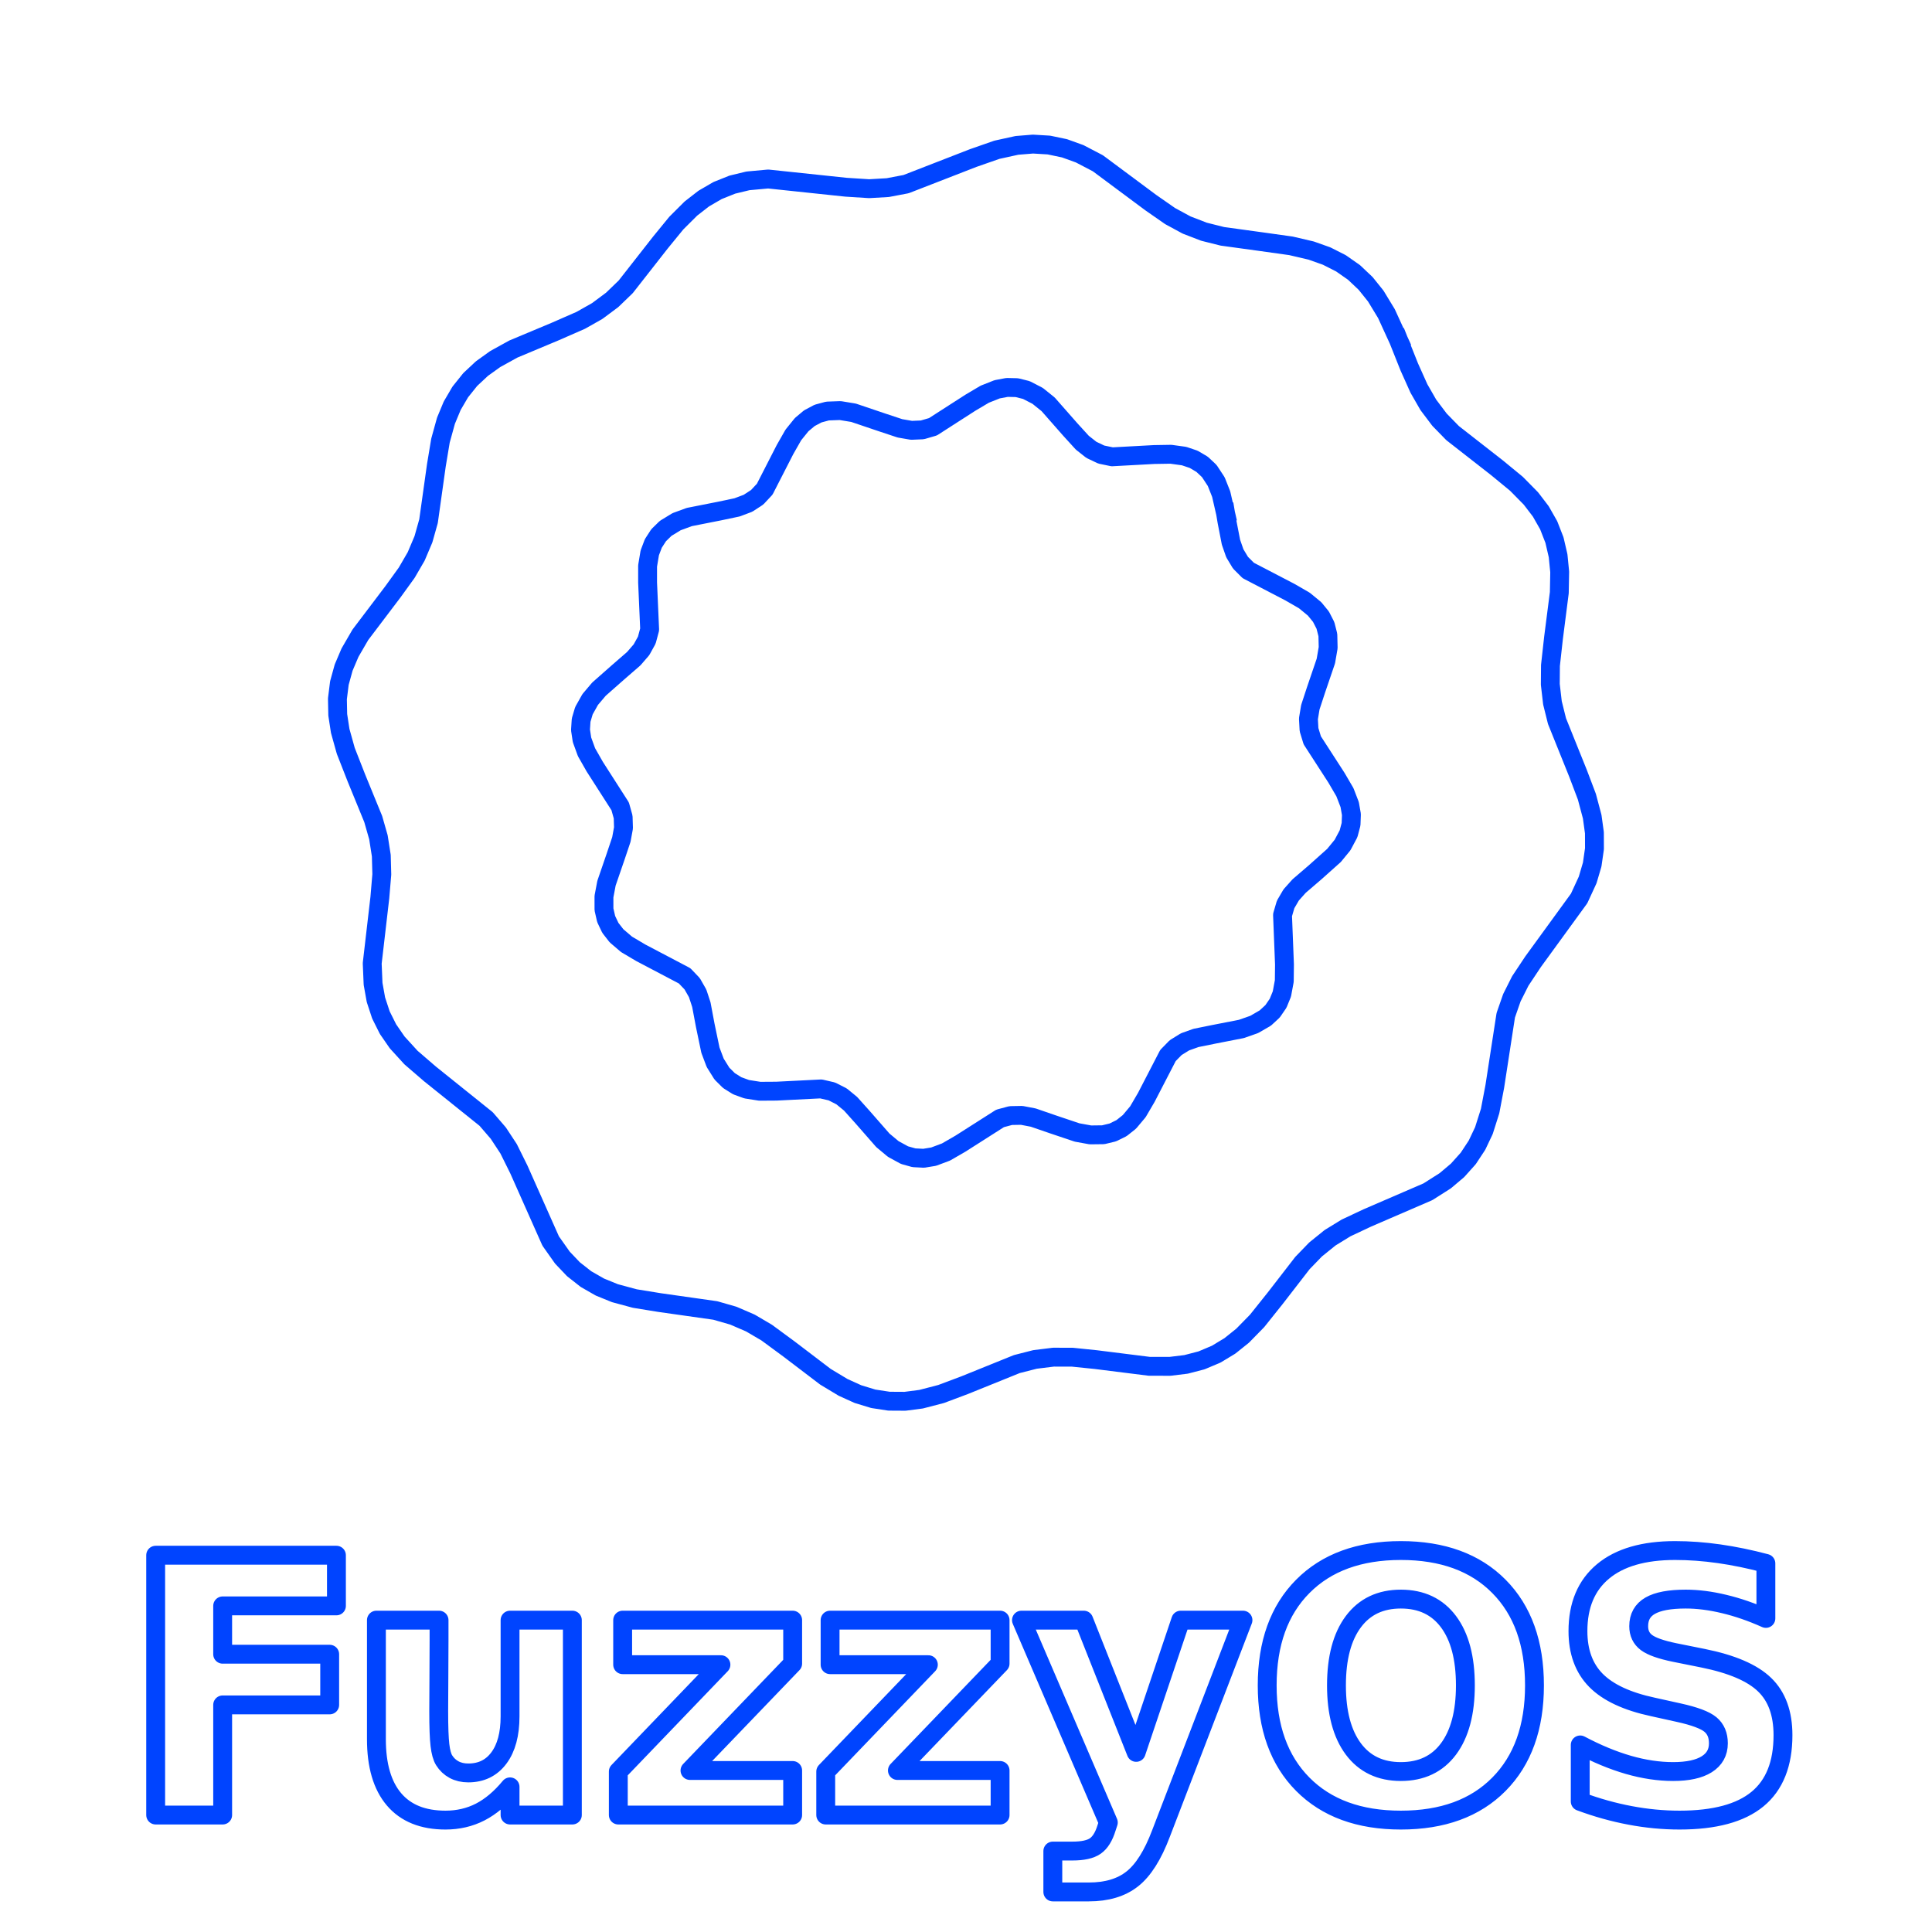
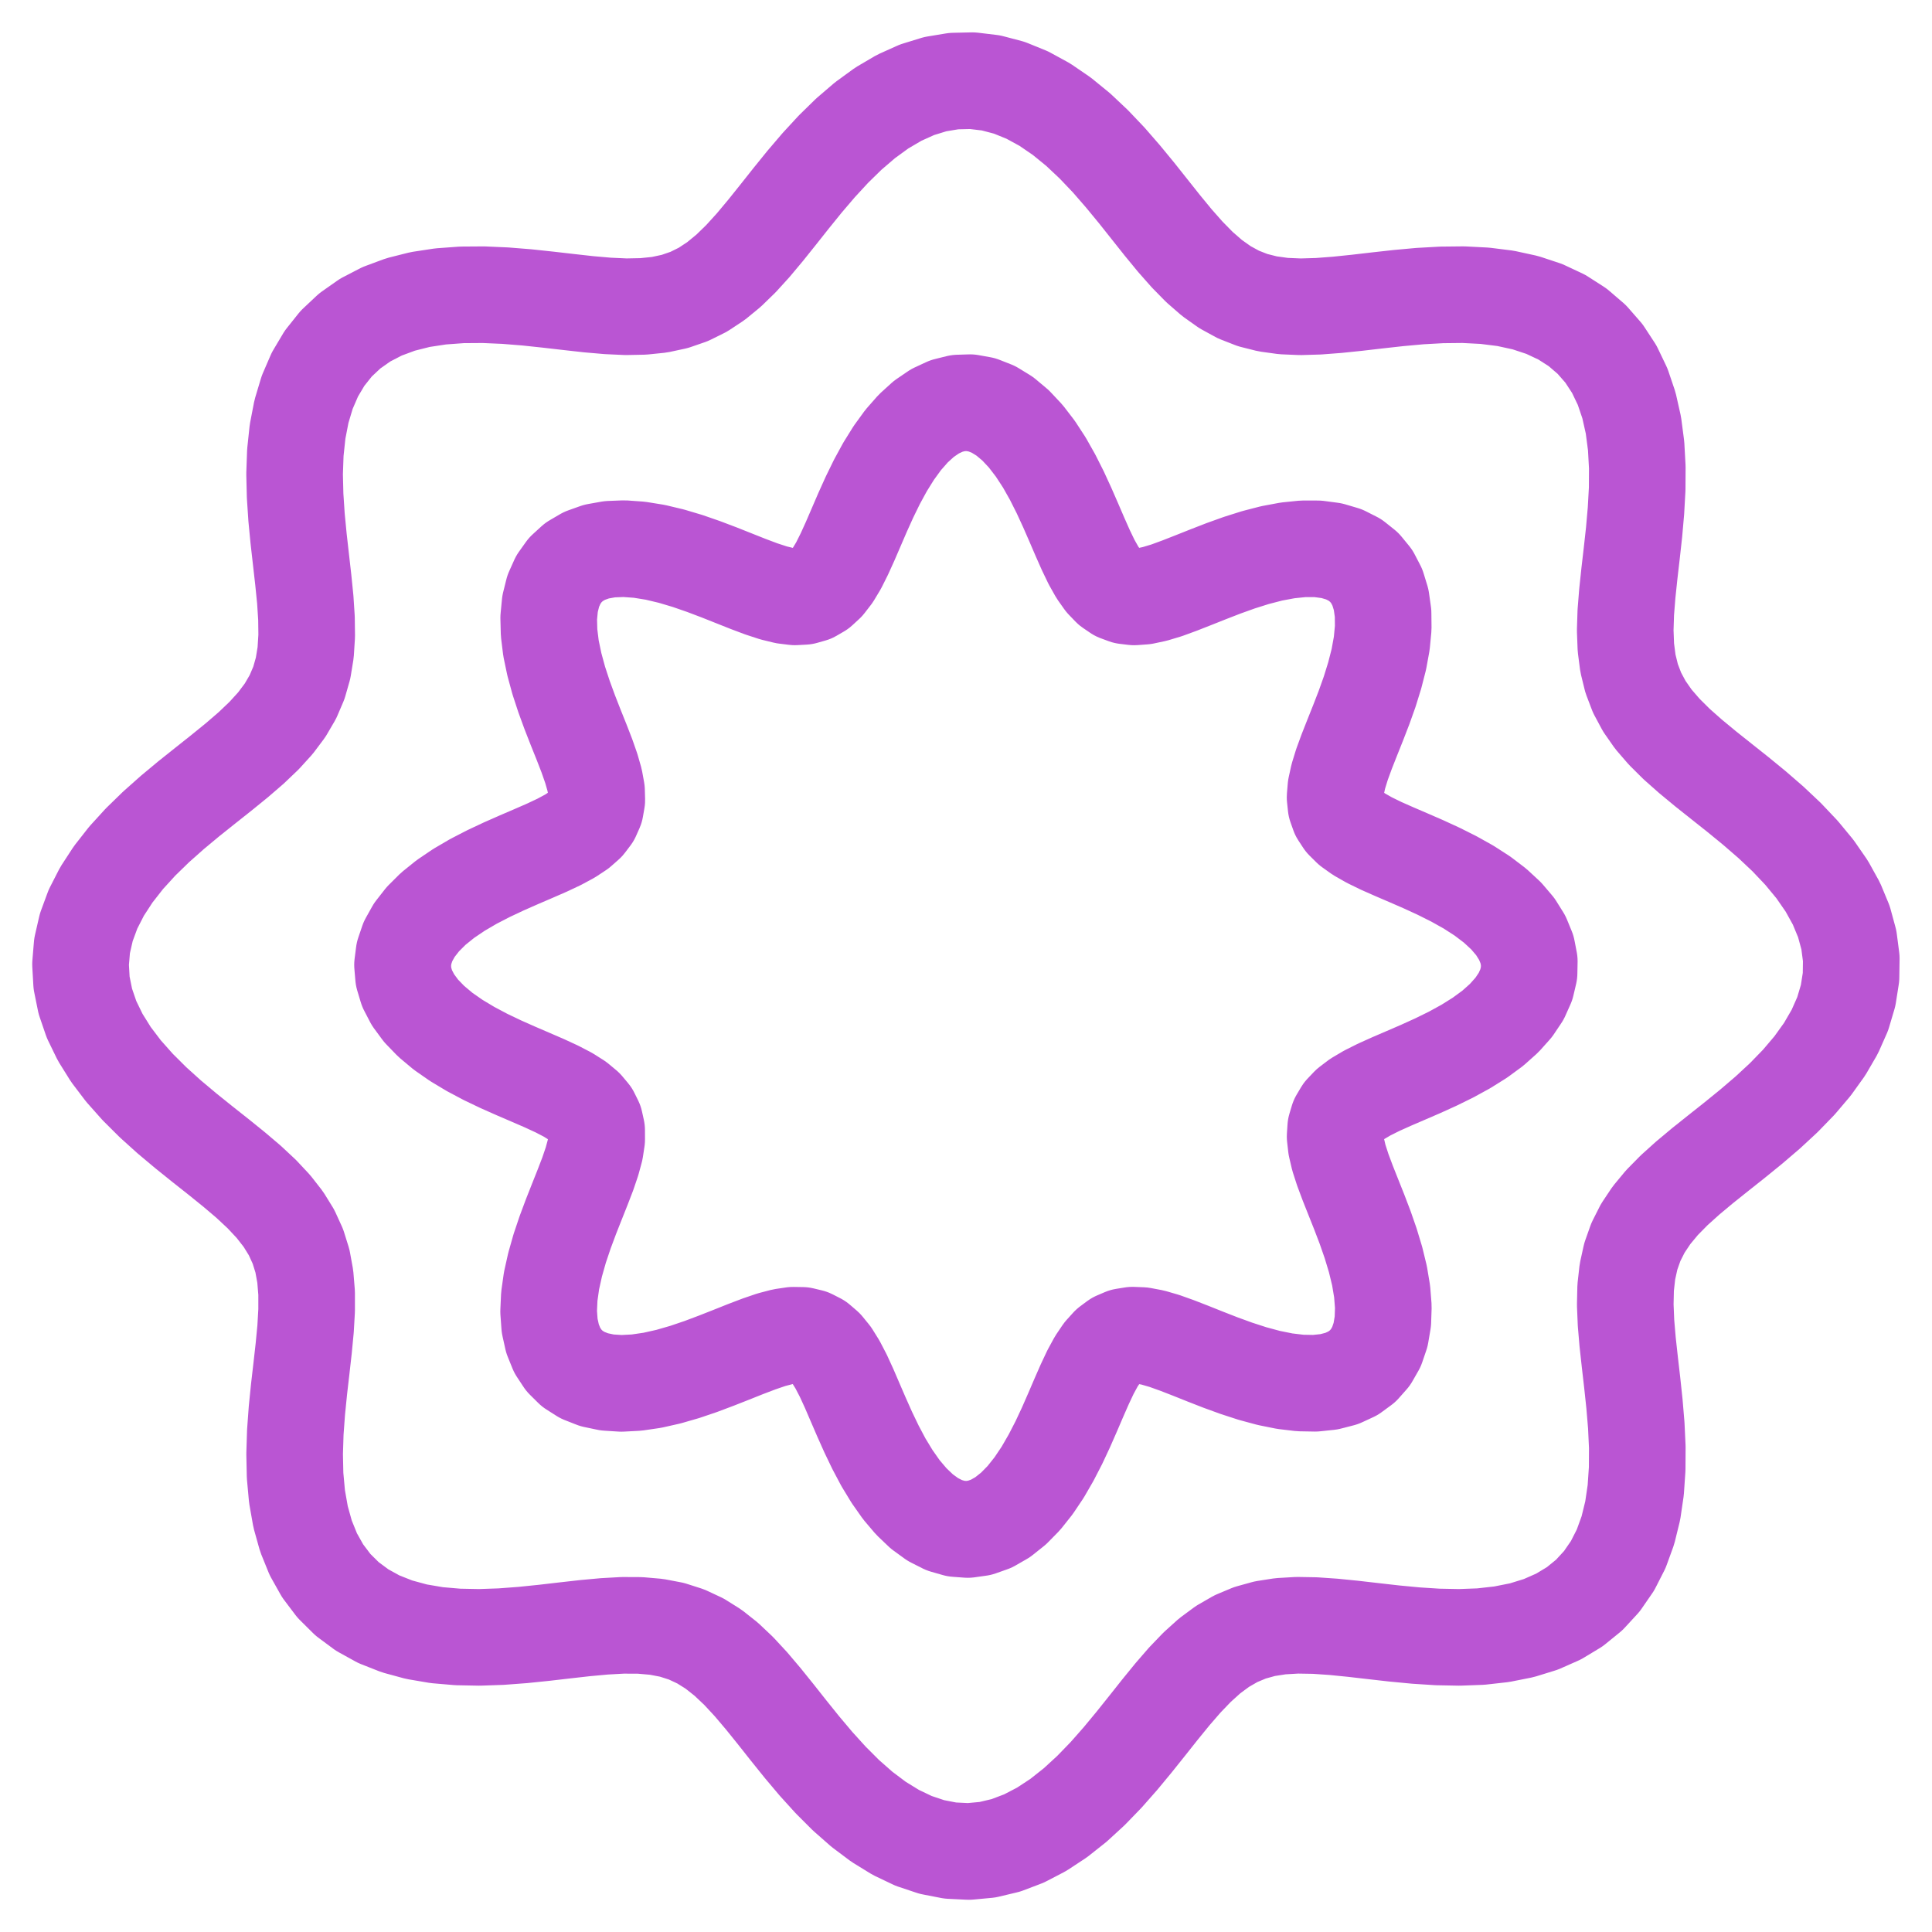
- <svg xmlns="http://www.w3.org/2000/svg" width="184.32pt" height="184.32pt" viewBox="0 0 184.32 184.32" version="1.1">
-   <defs>
-     <style type="text/css">*{stroke-linejoin: round; stroke-linecap: butt}</style>
-   </defs>
-   <g id="figure_1">
-     <g id="patch_1">
-       <path d="M 0 184.32  L 184.32 184.32  L 184.32 0  L 0 0  L 0 184.32  z " style="fill: none; opacity: 0" />
-     </g>
-     <g id="axes_1">
-       <g id="line2d_1">
-         <path d="M 133.432 32.456  L 132.271 29.92  L 131.251 28.242  L 130.285 27.039  L 129.178 25.992  L 127.933 25.121  L 126.565 24.428  L 125.097 23.906  L 123.169 23.455  L 120.408 23.068  L 116.617 22.546  L 114.862 22.106  L 113.208 21.468  L 111.634 20.615  L 109.803 19.341  L 104.74 15.577  L 103.005 14.671  L 101.558 14.149  L 100.069 13.837  L 98.55 13.746  L 97.018 13.87  L 95.106 14.289  L 92.852 15.076  L 86.445 17.566  L 84.698 17.899  L 82.92 18.002  L 80.716 17.862  L 73.289 17.078  L 71.354 17.255  L 69.867 17.614  L 68.457 18.179  L 67.137 18.947  L 65.915 19.896  L 64.52 21.287  L 63.006 23.14  L 59.696 27.365  L 58.405 28.61  L 56.983 29.669  L 55.413 30.558  L 52.992 31.619  L 48.972 33.302  L 47.242 34.258  L 45.98 35.163  L 44.862 36.208  L 43.912 37.394  L 43.141 38.711  L 42.547 40.139  L 42.023 42.036  L 41.631 44.396  L 40.884 49.719  L 40.398 51.448  L 39.707 53.08  L 38.802 54.639  L 37.482 56.465  L 34.38 60.56  L 33.391 62.266  L 32.785 63.691  L 32.379 65.163  L 32.191 66.671  L 32.222 68.199  L 32.457 69.732  L 32.988 71.634  L 34.006 74.231  L 35.606 78.139  L 36.103 79.878  L 36.378 81.63  L 36.426 83.42  L 36.238 85.642  L 35.51 91.909  L 35.593 93.865  L 35.864 95.379  L 36.339 96.824  L 37.019 98.185  L 37.892 99.45  L 39.211 100.896  L 41.02 102.455  L 46.38 106.758  L 47.541 108.105  L 48.52 109.593  L 49.501 111.571  L 52.535 118.396  L 53.656 119.983  L 54.71 121.091  L 55.905 122.03  L 57.229 122.789  L 58.663 123.373  L 60.565 123.886  L 62.927 124.27  L 68.24 125.024  L 69.964 125.519  L 71.592 126.222  L 73.148 127.137  L 75.277 128.703  L 78.744 131.343  L 80.437 132.363  L 81.852 133.004  L 83.316 133.45  L 84.818 133.679  L 86.344 133.688  L 87.877 133.489  L 89.782 132.994  L 92.022 132.154  L 97.006 130.139  L 98.746 129.695  L 100.505 129.478  L 102.308 129.482  L 104.548 129.712  L 109.647 130.351  L 111.618 130.354  L 113.155 130.167  L 114.633 129.783  L 116.033 129.192  L 117.341 128.4  L 118.551 127.43  L 119.932 126.02  L 121.673 123.84  L 124.257 120.5  L 125.515 119.2  L 126.895 118.086  L 128.421 117.149  L 130.439 116.2  L 136.23 113.698  L 137.882 112.648  L 139.058 111.656  L 140.073 110.523  L 140.911 109.253  L 141.57 107.864  L 142.162 105.999  L 142.608 103.653  L 143.655 96.859  L 144.24 95.181  L 145.04 93.589  L 146.263 91.75  L 150.656 85.711  L 151.47 83.946  L 151.902 82.479  L 152.118 80.975  L 152.113 79.449  L 151.902 77.915  L 151.395 76.011  L 150.547 73.774  L 148.543 68.795  L 148.11 67.055  L 147.905 65.294  L 147.919 63.489  L 148.211 60.862  L 148.764 56.539  L 148.801 54.563  L 148.648 53.017  L 148.302 51.526  L 147.75 50.111  L 146.995 48.785  L 146.056 47.557  L 144.674 46.154  L 142.827 44.635  L 138.59 41.326  L 137.335 40.041  L 136.268 38.626  L 135.371 37.063  L 134.449 35.007  L 133.432 32.456  L 133.432 32.456  " clip-path="url(#p942f4be5b7)" style="fill: none; stroke: #0044ff; stroke-width: 1.8; stroke-linecap: square" />
-       </g>
-       <g id="line2d_2">
-         <path d="M 116.923 48.965  L 116.505 47.139  L 116.033 45.949  L 115.369 44.938  L 114.688 44.297  L 113.881 43.821  L 112.965 43.512  L 111.706 43.338  L 110.107 43.364  L 106.102 43.582  L 105.06 43.365  L 104.121 42.917  L 103.259 42.237  L 102.107 40.973  L 99.997 38.574  L 98.997 37.768  L 97.92 37.211  L 97.012 36.983  L 96.077 36.962  L 95.129 37.14  L 93.95 37.608  L 92.576 38.422  L 89.01 40.715  L 87.997 41.011  L 86.954 41.055  L 85.858 40.865  L 84.214 40.32  L 81.434 39.38  L 80.164 39.171  L 78.949 39.214  L 78.044 39.458  L 77.218 39.896  L 76.481 40.513  L 75.687 41.497  L 74.897 42.883  L 72.958 46.669  L 72.236 47.443  L 71.363 48.012  L 70.326 48.403  L 68.639 48.758  L 65.761 49.327  L 64.549 49.772  L 63.508 50.406  L 62.837 51.062  L 62.33 51.846  L 61.99 52.744  L 61.783 53.987  L 61.783 55.58  L 61.979 60.057  L 61.707 61.072  L 61.2 61.988  L 60.466 62.837  L 58.95 64.154  L 57.143 65.748  L 56.307 66.735  L 55.708 67.802  L 55.442 68.703  L 55.382 69.634  L 55.525 70.581  L 55.955 71.762  L 56.742 73.143  L 59.167 76.928  L 59.451 77.943  L 59.483 78.988  L 59.282 80.087  L 58.729 81.735  L 57.861 84.261  L 57.62 85.536  L 57.621 86.762  L 57.83 87.68  L 58.231 88.522  L 58.817 89.276  L 59.769 90.091  L 61.135 90.9  L 65.314 93.098  L 66.036 93.855  L 66.557 94.769  L 66.911 95.845  L 67.285 97.832  L 67.777 100.191  L 68.231 101.395  L 68.875 102.427  L 69.54 103.088  L 70.331 103.584  L 71.235 103.914  L 72.484 104.11  L 74.079 104.1  L 78.327 103.887  L 79.358 104.125  L 80.288 104.597  L 81.145 105.299  L 82.296 106.583  L 84.228 108.791  L 85.219 109.617  L 86.289 110.202  L 87.192 110.455  L 88.125 110.503  L 89.072 110.348  L 90.253 109.906  L 91.631 109.109  L 95.411 106.701  L 96.426 106.429  L 97.473 106.41  L 98.575 106.621  L 100.474 107.275  L 102.758 108.043  L 104.031 108.274  L 105.254 108.259  L 106.167 108.039  L 107.004 107.625  L 107.752 107.029  L 108.56 106.066  L 109.363 104.693  L 111.428 100.7  L 112.164 99.947  L 113.054 99.397  L 114.106 99.022  L 115.81 98.677  L 118.432 98.165  L 119.656 97.736  L 120.717 97.122  L 121.408 96.483  L 121.936 95.714  L 122.297 94.83  L 122.526 93.598  L 122.544 92.011  L 122.358 87.293  L 122.653 86.288  L 123.184 85.38  L 123.938 84.536  L 125.472 83.218  L 127.269 81.613  L 128.085 80.617  L 128.656 79.544  L 128.896 78.638  L 128.931 77.704  L 128.764 76.757  L 128.309 75.577  L 127.504 74.2  L 125.195 70.628  L 124.886 69.616  L 124.829 68.575  L 125.009 67.482  L 125.546 65.843  L 126.492 63.066  L 126.712 61.794  L 126.683 60.575  L 126.451 59.666  L 126.025 58.835  L 125.418 58.092  L 124.444 57.291  L 123.065 56.495  L 119.09 54.426  L 118.347 53.683  L 117.807 52.785  L 117.439 51.726  L 117.056 49.754  L 116.923 48.965  L 116.923 48.965  " clip-path="url(#p942f4be5b7)" style="fill: none; stroke: #0044ff; stroke-width: 1.8; stroke-linecap: square" />
-       </g>
-     </g>
-     <g id="axes_2">
-       <g id="text_1">
-         <path d="M 14.852 148.373  L 32.097 148.373  L 32.097 153.207  L 21.243 153.207  L 21.243 157.819  L 31.454 157.819  L 31.454 162.653  L 21.243 162.653  L 21.243 173.161  L 14.852 173.161  L 14.852 148.373  z M 35.911 165.92  L 35.911 154.567  L 41.887 154.567  L 41.887 156.427  Q 41.887 157.935 41.871 160.22  Q 41.855 162.504 41.855 163.264  Q 41.855 165.506 41.972 166.494  Q 42.089 167.482 42.371 167.934  Q 42.732 168.513 43.322 168.831  Q 43.911 169.145 44.676 169.145  Q 46.536 169.145 47.598 167.716  Q 48.661 166.287 48.661 163.747  L 48.661 154.567  L 54.605 154.567  L 54.605 173.161  L 48.661 173.161  L 48.661 170.473  Q 47.317 172.099 45.813 172.874  Q 44.31 173.644 42.503 173.644  Q 39.279 173.644 37.595 171.668  Q 35.911 169.692 35.911 165.92  z M 59.404 154.567  L 75.623 154.567  L 75.623 158.716  L 65.827 168.911  L 75.623 168.911  L 75.623 173.161  L 58.989 173.161  L 58.989 169.012  L 68.78 158.817  L 59.404 158.817  L 59.404 154.567  z M 79.193 154.567  L 95.412 154.567  L 95.412 158.716  L 85.616 168.911  L 95.412 168.911  L 95.412 173.161  L 78.778 173.161  L 78.778 169.012  L 88.569 158.817  L 79.193 158.817  L 79.193 154.567  z M 97.452 154.567  L 103.397 154.567  L 108.396 167.184  L 112.646 154.567  L 118.585 154.567  L 110.765 174.919  Q 109.591 178.027 108.018 179.26  Q 106.451 180.498 103.88 180.498  L 100.443 180.498  L 100.443 176.598  L 102.302 176.598  Q 103.811 176.598 104.496 176.115  Q 105.187 175.637 105.569 174.388  L 105.739 173.873  L 97.452 154.567  z M 133.645 152.559  Q 130.723 152.559 129.114 154.716  Q 127.504 156.873 127.504 160.794  Q 127.504 164.693 129.114 166.855  Q 130.723 169.012 133.645 169.012  Q 136.583 169.012 138.193 166.855  Q 139.803 164.693 139.803 160.794  Q 139.803 156.873 138.193 154.716  Q 136.583 152.559 133.645 152.559  z M 133.645 147.927  Q 139.622 147.927 143.006 151.348  Q 146.395 154.764 146.395 160.794  Q 146.395 166.802 143.006 170.223  Q 139.622 173.644 133.645 173.644  Q 127.685 173.644 124.29 170.223  Q 120.895 166.802 120.895 160.794  Q 120.895 154.764 124.29 151.348  Q 127.685 147.927 133.645 147.927  z M 168.472 149.154  L 168.472 154.403  Q 166.432 153.489 164.488 153.027  Q 162.549 152.559 160.822 152.559  Q 158.532 152.559 157.433 153.191  Q 156.338 153.818 156.338 155.146  Q 156.338 156.145 157.077 156.703  Q 157.815 157.255 159.76 157.654  L 162.48 158.201  Q 166.613 159.035 168.355 160.73  Q 170.103 162.419 170.103 165.543  Q 170.103 169.639 167.67 171.642  Q 165.237 173.644 160.238 173.644  Q 157.884 173.644 155.51 173.193  Q 153.135 172.747 150.76 171.865  L 150.76 166.473  Q 153.135 167.732 155.35 168.374  Q 157.566 169.012 159.627 169.012  Q 161.72 169.012 162.83 168.316  Q 163.941 167.615 163.941 166.319  Q 163.941 165.16 163.186 164.528  Q 162.432 163.896 160.174 163.397  L 157.698 162.849  Q 153.98 162.053 152.258 160.31  Q 150.542 158.568 150.542 155.614  Q 150.542 151.911 152.933 149.919  Q 155.324 147.927 159.807 147.927  Q 161.853 147.927 164.01 148.235  Q 166.166 148.543 168.472 149.154  z " style="fill-opacity: 0; stroke: #0044ff; stroke-width: 1.8" />
-         <path d="M 14.852 148.373  L 32.097 148.373  L 32.097 153.207  L 21.243 153.207  L 21.243 157.819  L 31.454 157.819  L 31.454 162.653  L 21.243 162.653  L 21.243 173.161  L 14.852 173.161  L 14.852 148.373  z M 35.911 165.92  L 35.911 154.567  L 41.887 154.567  L 41.887 156.427  Q 41.887 157.935 41.871 160.22  Q 41.855 162.504 41.855 163.264  Q 41.855 165.506 41.972 166.494  Q 42.089 167.482 42.371 167.934  Q 42.732 168.513 43.322 168.831  Q 43.911 169.145 44.676 169.145  Q 46.536 169.145 47.598 167.716  Q 48.661 166.287 48.661 163.747  L 48.661 154.567  L 54.605 154.567  L 54.605 173.161  L 48.661 173.161  L 48.661 170.473  Q 47.317 172.099 45.813 172.874  Q 44.31 173.644 42.503 173.644  Q 39.279 173.644 37.595 171.668  Q 35.911 169.692 35.911 165.92  z M 59.404 154.567  L 75.623 154.567  L 75.623 158.716  L 65.827 168.911  L 75.623 168.911  L 75.623 173.161  L 58.989 173.161  L 58.989 169.012  L 68.78 158.817  L 59.404 158.817  L 59.404 154.567  z M 79.193 154.567  L 95.412 154.567  L 95.412 158.716  L 85.616 168.911  L 95.412 168.911  L 95.412 173.161  L 78.778 173.161  L 78.778 169.012  L 88.569 158.817  L 79.193 158.817  L 79.193 154.567  z M 97.452 154.567  L 103.397 154.567  L 108.396 167.184  L 112.646 154.567  L 118.585 154.567  L 110.765 174.919  Q 109.591 178.027 108.018 179.26  Q 106.451 180.498 103.88 180.498  L 100.443 180.498  L 100.443 176.598  L 102.302 176.598  Q 103.811 176.598 104.496 176.115  Q 105.187 175.637 105.569 174.388  L 105.739 173.873  L 97.452 154.567  z M 133.645 152.559  Q 130.723 152.559 129.114 154.716  Q 127.504 156.873 127.504 160.794  Q 127.504 164.693 129.114 166.855  Q 130.723 169.012 133.645 169.012  Q 136.583 169.012 138.193 166.855  Q 139.803 164.693 139.803 160.794  Q 139.803 156.873 138.193 154.716  Q 136.583 152.559 133.645 152.559  z M 133.645 147.927  Q 139.622 147.927 143.006 151.348  Q 146.395 154.764 146.395 160.794  Q 146.395 166.802 143.006 170.223  Q 139.622 173.644 133.645 173.644  Q 127.685 173.644 124.29 170.223  Q 120.895 166.802 120.895 160.794  Q 120.895 154.764 124.29 151.348  Q 127.685 147.927 133.645 147.927  z M 168.472 149.154  L 168.472 154.403  Q 166.432 153.489 164.488 153.027  Q 162.549 152.559 160.822 152.559  Q 158.532 152.559 157.433 153.191  Q 156.338 153.818 156.338 155.146  Q 156.338 156.145 157.077 156.703  Q 157.815 157.255 159.76 157.654  L 162.48 158.201  Q 166.613 159.035 168.355 160.73  Q 170.103 162.419 170.103 165.543  Q 170.103 169.639 167.67 171.642  Q 165.237 173.644 160.238 173.644  Q 157.884 173.644 155.51 173.193  Q 153.135 172.747 150.76 171.865  L 150.76 166.473  Q 153.135 167.732 155.35 168.374  Q 157.566 169.012 159.627 169.012  Q 161.72 169.012 162.83 168.316  Q 163.941 167.615 163.941 166.319  Q 163.941 165.16 163.186 164.528  Q 162.432 163.896 160.174 163.397  L 157.698 162.849  Q 153.98 162.053 152.258 160.31  Q 150.542 158.568 150.542 155.614  Q 150.542 151.911 152.933 149.919  Q 155.324 147.927 159.807 147.927  Q 161.853 147.927 164.01 148.235  Q 166.166 148.543 168.472 149.154  z " style="fill-opacity: 0" />
-       </g>
-     </g>
-   </g>
-   <defs>
-     <clipPath id="p942f4be5b7">
-       <rect x="22.118" y="3.686" width="140.083" height="140.083" />
-     </clipPath>
-   </defs>
+ <svg xmlns="http://www.w3.org/2000/svg" viewBox="0 0 512 512" width="512" height="512" fill="none" stroke="#BA55D3" stroke-width="25.6" stroke-linecap="round" stroke-linejoin="round">
+   <path d="M 297.62,46.77 L 293.84,42.42 289.87,38.25 285.72,34.34 281.39,30.81 276.89,27.73 272.24,25.19 267.47,23.25 262.61,21.97 257.69,21.38 252.77,21.49 247.86,22.30 243.02,23.79 238.29,25.92 233.68,28.63 229.23,31.87 224.96,35.53 220.87,39.53 216.96,43.77 213.23,48.14 209.66,52.55 206.23,56.88 202.89,61.05 199.62,64.96 196.37,68.54 193.09,71.73 189.74,74.48 186.27,76.77 182.64,78.57 178.82,79.89 174.76,80.76 170.46,81.20 165.91,81.29 161.09,81.07 156.02,80.63 150.73,80.04 145.25,79.41 139.62,78.81 133.89,78.35 128.13,78.10 122.41,78.14 116.79,78.55 111.34,79.38 106.15,80.69 101.27,82.50 96.77,84.83 92.70,87.69 89.10,91.07 86.02,94.93 83.45,99.25 81.41,103.97 79.89,109.04 78.86,114.38 78.27,119.93 78.07,125.62 78.21,131.37 78.59,137.12 79.14,142.80 79.77,148.35 80.38,153.74 80.90,158.90 81.22,163.83 81.28,168.50 81.00,172.91 80.32,177.07 79.20,180.99 77.61,184.70 75.54,188.24 72.99,191.64 69.99,194.94 66.57,198.20 62.79,201.46 58.73,204.76 54.46,208.15 50.07,211.65 45.67,215.31 41.36,219.14 37.24,223.15 33.42,227.34 29.99,231.72 27.04,236.25 24.64,240.94 22.87,245.74 21.75,250.62 21.34,255.54 21.62,260.46 22.61,265.35 24.26,270.17 26.55,274.88 29.40,279.45 32.74,283.85 36.50,288.08 40.57,292.13 44.85,295.99 49.24,299.67 53.64,303.21 57.94,306.61 62.05,309.93 65.89,313.19 69.38,316.45 72.46,319.74 75.10,323.12 77.26,326.62 78.94,330.30 80.15,334.17 80.90,338.29 81.26,342.65 81.26,347.27 80.98,352.15 80.49,357.28 79.89,362.62 79.25,368.15 78.68,373.81 78.26,379.55 78.08,385.30 78.20,391.01 78.71,396.59 79.66,401.98 81.09,407.10 83.03,411.89 85.50,416.29 88.49,420.25 91.99,423.72 95.97,426.67 100.39,429.11 105.21,431.01 110.35,432.41 115.75,433.33 121.34,433.81 127.05,433.92 132.81,433.72 138.55,433.29 144.20,432.71 149.72,432.07 155.05,431.47 160.16,431.00 165.02,430.73 169.63,430.75 173.98,431.13 178.07,431.91 181.94,433.15 185.60,434.86 189.10,437.05 192.47,439.72 195.76,442.83 199.01,446.34 202.28,450.20 205.60,454.32 209.01,458.63 212.55,463.03 216.25,467.42 220.12,471.69 224.18,475.75 228.42,479.48 232.84,482.80 237.41,485.61 242.13,487.86 246.95,489.47 251.84,490.42 256.77,490.66 261.69,490.20 266.57,489.04 271.36,487.22 276.03,484.79 280.56,481.81 284.93,478.35 289.11,474.51 293.11,470.38 296.92,466.06 300.57,461.65 304.07,457.27 307.45,453.01 310.75,448.96 314.01,445.20 317.27,441.81 320.57,438.83 323.98,436.31 327.52,434.27 331.24,432.71 335.18,431.62 339.35,430.97 343.78,430.71 348.47,430.79 353.41,431.13 358.60,431.65 363.99,432.27 369.55,432.90 375.24,433.44 380.99,433.81 386.74,433.92 392.42,433.71 397.96,433.09 403.29,432.03 408.34,430.47 413.03,428.40 417.32,425.81 421.16,422.69 424.50,419.06 427.33,414.96 429.63,410.44 431.41,405.54 432.69,400.32 433.49,394.87 433.87,389.24 433.90,383.51 433.63,377.75 433.15,372.03 432.55,366.40 431.92,360.93 431.34,355.65 430.91,350.60 430.71,345.80 430.81,341.26 431.29,336.98 432.18,332.94 433.53,329.13 435.36,325.51 437.67,322.05 440.45,318.70 443.67,315.43 447.28,312.18 451.21,308.90 455.39,305.56 459.73,302.12 464.13,298.54 468.50,294.80 472.73,290.88 476.71,286.78 480.35,282.49 483.55,278.03 486.23,273.42 488.33,268.68 489.77,263.83 490.54,258.93 490.61,254.00 489.97,249.08 488.65,244.23 486.67,239.46 484.10,234.82 480.99,230.33 477.42,226.01 473.50,221.87 469.31,217.92 464.96,214.15 460.55,210.54 456.19,207.08 451.97,203.72 447.99,200.43 444.32,197.18 441.03,193.91 438.16,190.59 435.76,187.15 433.84,183.57 432.40,179.79 431.42,175.80 430.87,171.56 430.70,167.07 430.85,162.32 431.25,157.31 431.80,152.08 432.43,146.64 433.05,141.04 433.55,135.33 433.87,129.57 433.90,123.83 433.59,118.18 432.87,112.68 431.69,107.42 430.01,102.46 427.80,97.85 425.07,93.67 421.83,89.96 418.08,86.74 413.87,84.04 409.24,81.87 404.26,80.22 398.98,79.07 393.47,78.38 387.81,78.09 382.07,78.15 376.31,78.47 370.61,78.99 365.02,79.61 359.59,80.24 354.37,80.78 349.38,81.16 344.64,81.30 340.16,81.11 335.94,80.53 331.97,79.53 328.21,78.06 324.63,76.10 321.20,73.67 317.88,70.78 314.62,67.46 311.36,63.77 308.07,59.77 304.71,55.54 301.24,51.17 297.62,46.77 Z" />
+   <path d="M 280.97,130.46 L 278.95,126.45 276.76,122.57 274.38,118.92 271.83,115.60 269.12,112.71 266.25,110.31 263.27,108.48 260.20,107.27 257.08,106.71 253.94,106.81 250.83,107.58 247.79,108.99 244.84,111.00 242.02,113.56 239.35,116.60 236.86,120.03 234.54,123.76 232.40,127.69 230.43,131.72 228.61,135.75 226.92,139.67 225.32,143.38 223.77,146.80 222.24,149.86 220.66,152.49 219.00,154.64 217.21,156.29 215.25,157.43 213.07,158.05 210.65,158.18 207.97,157.85 205.02,157.13 201.78,156.07 198.29,154.76 194.54,153.27 190.59,151.70 186.47,150.14 182.23,148.67 177.94,147.39 173.66,146.37 169.46,145.69 165.41,145.40 161.59,145.55 158.06,146.18 154.89,147.31 152.12,148.93 149.80,151.05 147.96,153.63 146.61,156.63 145.77,160.01 145.41,163.71 145.51,167.66 146.02,171.80 146.91,176.06 148.08,180.35 149.48,184.62 151.01,188.80 152.59,192.84 154.13,196.68 155.53,200.29 156.70,203.64 157.58,206.71 158.09,209.51 158.16,212.04 157.76,214.32 156.85,216.37 155.43,218.24 153.49,219.95 151.07,221.55 148.19,223.10 144.92,224.64 141.32,226.21 137.48,227.86 133.49,229.62 129.45,231.52 125.46,233.58 121.63,235.82 118.05,238.24 114.83,240.83 112.06,243.59 109.80,246.48 108.12,249.49 107.07,252.58 106.67,255.71 106.94,258.84 107.87,261.94 109.44,264.96 111.59,267.88 114.28,270.66 117.42,273.29 120.94,275.74 124.73,278.01 128.69,280.11 132.73,282.04 136.74,283.82 140.62,285.49 144.27,287.07 147.60,288.61 150.56,290.15 153.07,291.74 155.10,293.43 156.63,295.26 157.63,297.28 158.12,299.51 158.13,301.99 157.71,304.74 156.89,307.77 155.77,311.07 154.40,314.63 152.89,318.43 151.31,322.43 149.76,326.59 148.33,330.84 147.11,335.14 146.16,339.40 145.57,343.57 145.39,347.57 145.66,351.32 146.42,354.76 147.67,357.84 149.42,360.50 151.65,362.71 154.34,364.42 157.44,365.64 160.91,366.37 164.68,366.61 168.68,366.40 172.86,365.79 177.13,364.83 181.43,363.59 185.68,362.15 189.83,360.59 193.82,359.02 197.60,357.51 201.15,356.16 204.43,355.04 207.44,354.25 210.17,353.85 212.64,353.89 214.85,354.42 216.86,355.45 218.68,357.01 220.36,359.07 221.94,361.61 223.49,364.59 225.03,367.95 226.61,371.62 228.29,375.51 230.08,379.52 232.02,383.56 234.12,387.52 236.41,391.29 238.87,394.79 241.51,397.90 244.30,400.56 247.22,402.68 250.25,404.21 253.36,405.10 256.49,405.33 259.62,404.89 262.70,403.80 265.70,402.08 268.59,399.78 271.34,396.98 273.92,393.73 276.33,390.14 278.55,386.29 280.61,382.30 282.50,378.26 284.25,374.27 285.89,370.45 287.46,366.87 288.99,363.62 290.54,360.77 292.16,358.37 293.88,356.47 295.75,355.08 297.81,354.20 300.11,353.83 302.65,353.93 305.47,354.46 308.57,355.36 311.93,356.56 315.56,357.97 319.41,359.51 323.46,361.09 327.64,362.61 331.92,364.00 336.21,365.16 340.46,366.02 344.59,366.51 348.53,366.58 352.21,366.19 355.57,365.32 358.55,363.94 361.10,362.07 363.18,359.72 364.78,356.92 365.87,353.72 366.47,350.18 366.60,346.34 366.28,342.28 365.58,338.08 364.54,333.80 363.24,329.50 361.77,325.27 360.20,321.16 358.63,317.22 357.15,313.49 355.85,310.01 354.81,306.79 354.12,303.85 353.82,301.19 353.98,298.79 354.63,296.63 355.79,294.67 357.48,292.89 359.66,291.24 362.32,289.67 365.40,288.13 368.85,286.58 372.57,284.98 376.50,283.28 380.53,281.45 384.56,279.47 388.48,277.32 392.20,274.99 395.61,272.49 398.61,269.81 401.14,266.98 403.12,264.03 404.49,260.97 405.22,257.86 405.28,254.73 404.68,251.61 403.42,248.54 401.56,245.56 399.13,242.71 396.20,240.00 392.86,237.46 389.20,235.10 385.30,232.92 381.29,230.91 377.25,229.05 373.30,227.33 369.53,225.71 366.02,224.16 362.87,222.62 360.13,221.06 357.85,219.43 356.07,217.67 354.81,215.75 354.06,213.64 353.81,211.28 354.03,208.67 354.66,205.78 355.63,202.62 356.89,199.18 358.34,195.50 359.90,191.59 361.48,187.51 362.98,183.30 364.31,179.01 365.41,174.72 366.18,170.49 366.57,166.41 366.53,162.52 366.02,158.92 365.02,155.65 363.52,152.77 361.53,150.34 359.06,148.37 356.16,146.90 352.87,145.93 349.24,145.45 345.34,145.44 341.24,145.86 337.01,146.65 332.72,147.76 328.44,149.11 324.23,150.62 320.16,152.20 316.26,153.75 312.59,155.19 309.18,156.44 306.03,157.39 303.16,158.00 300.56,158.19 298.23,157.91 296.12,157.13 294.21,155.83 292.47,154.02 290.84,151.72 289.28,148.95 287.75,145.77 286.19,142.25 284.56,138.46 282.83,134.50 280.97,130.46 Z" />
</svg>
